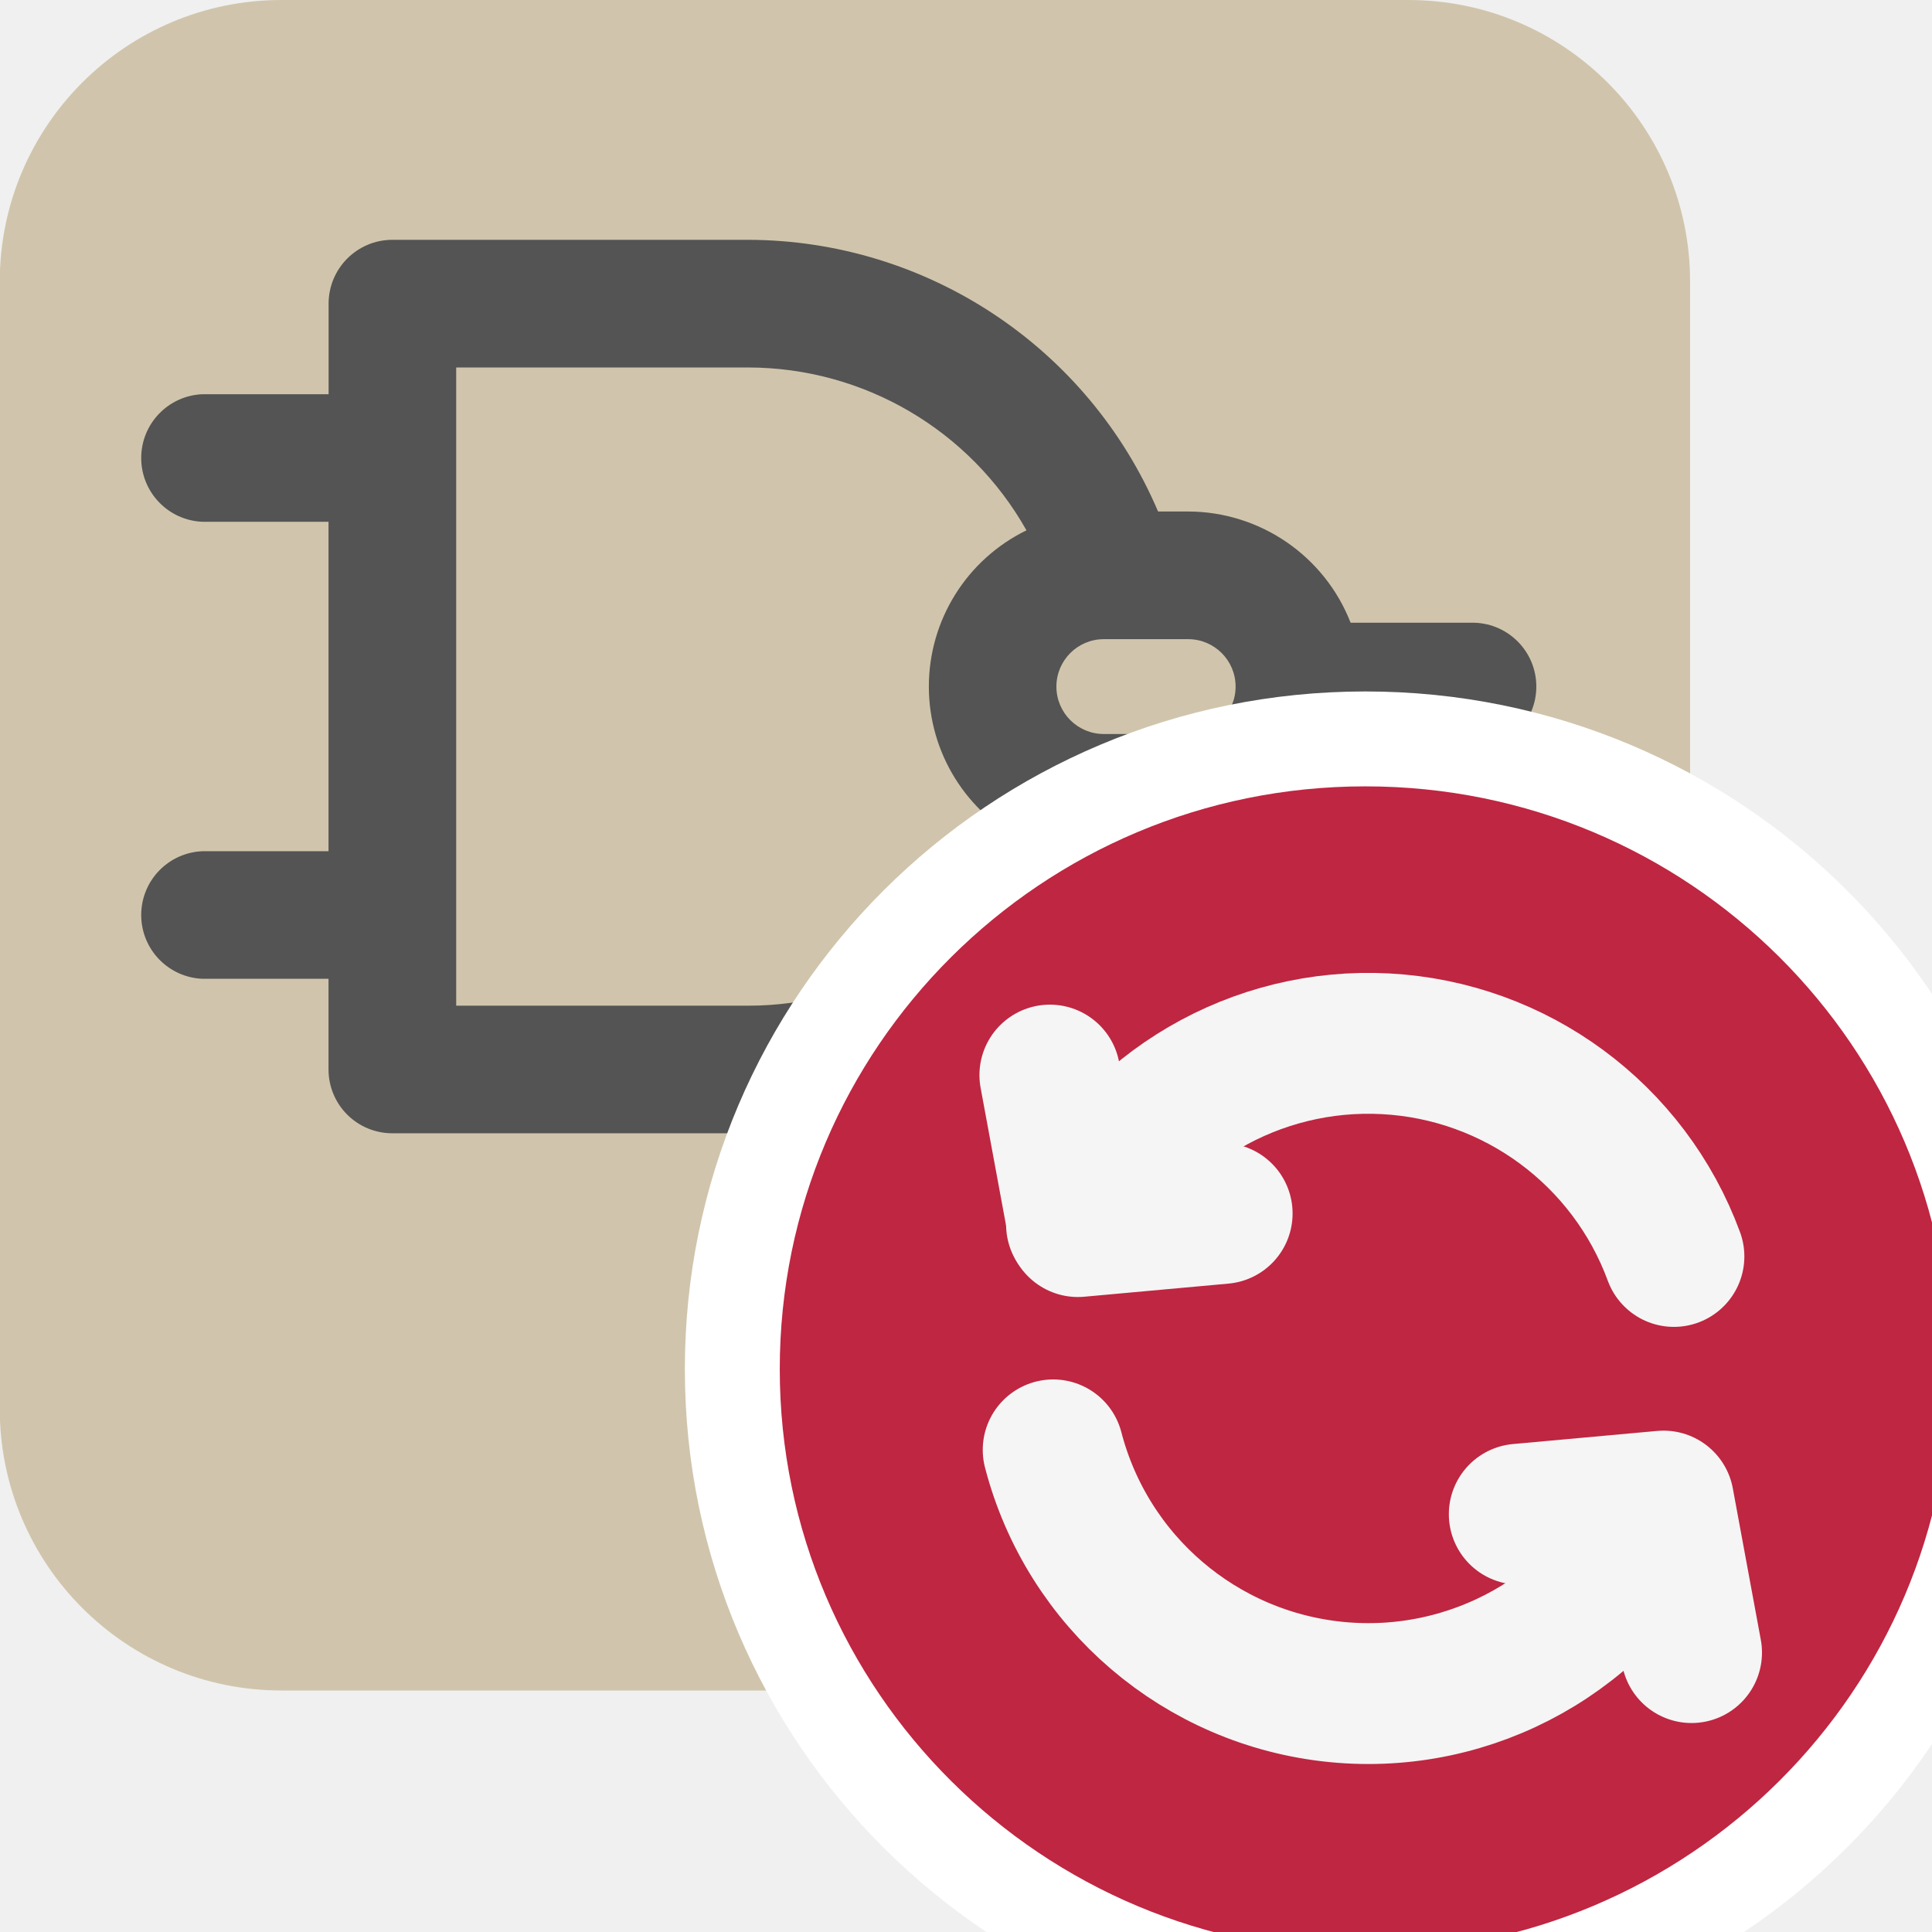
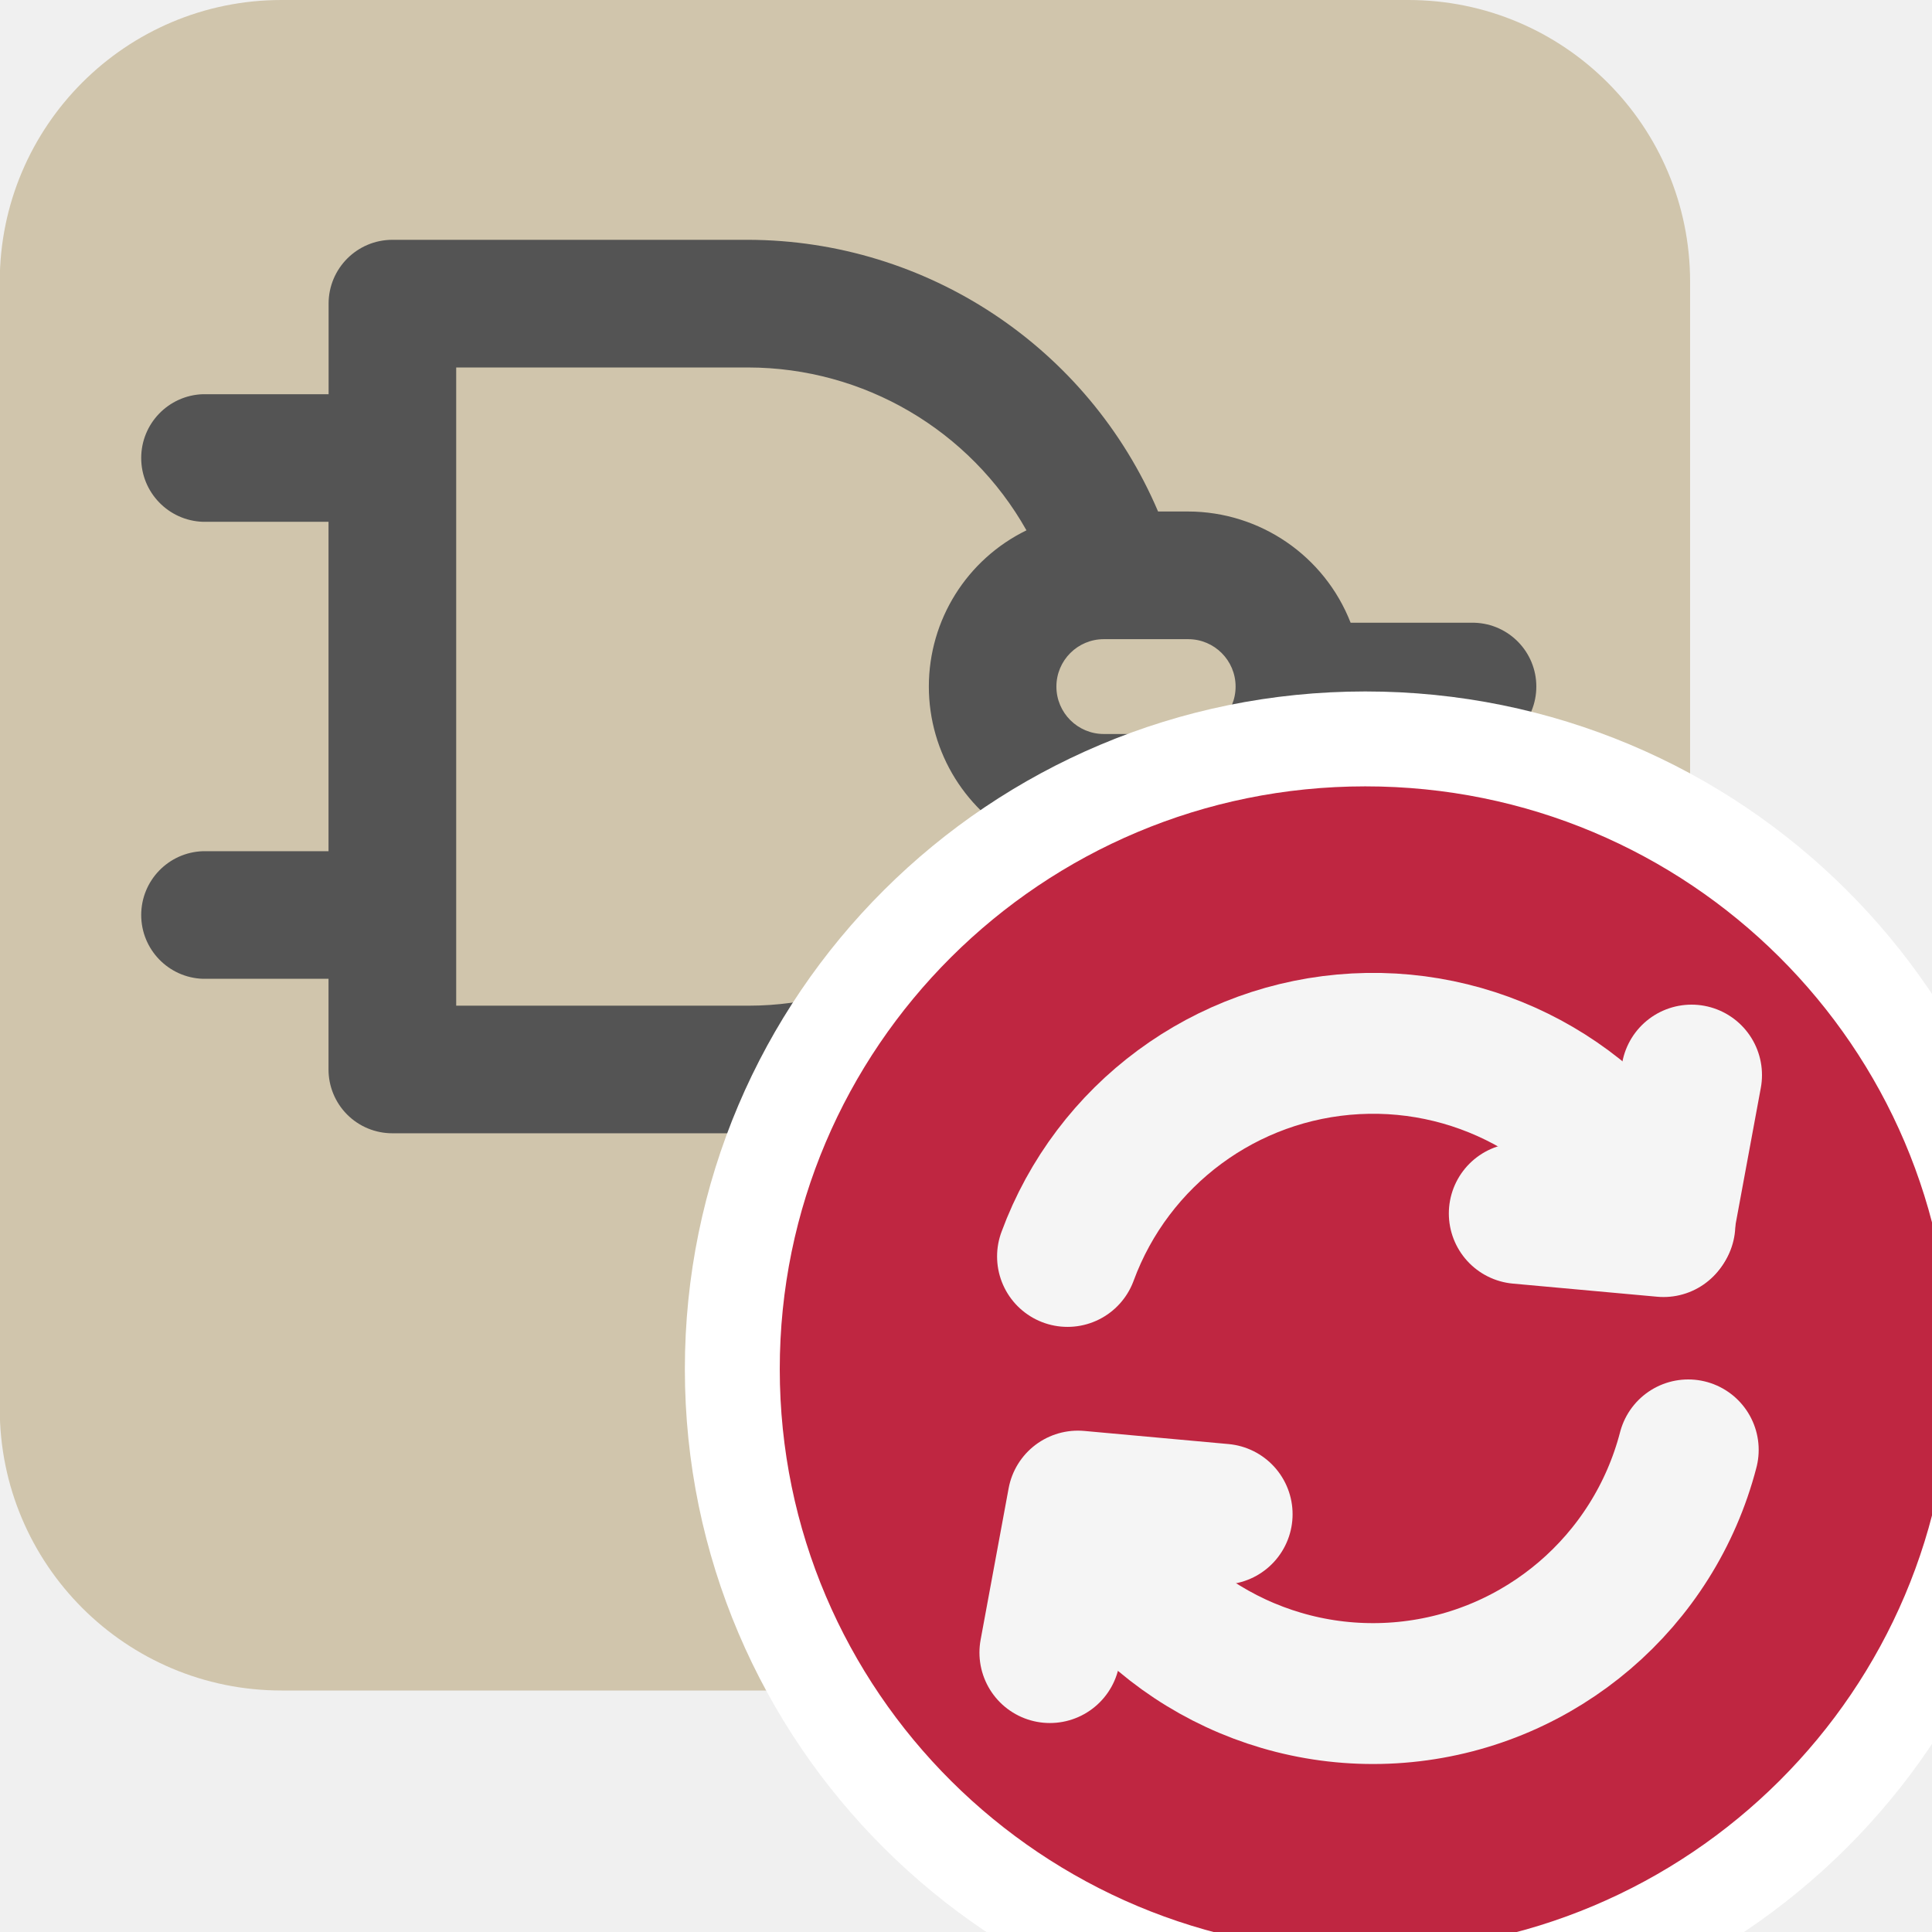
<svg xmlns="http://www.w3.org/2000/svg" id="Слой_1" data-name="Слой 1" viewBox="0 0 24 24" version="1.1">
  <defs id="defs160197">
    <style id="style160195">.cls-1{fill:#b9b9b9;}.cls-2{fill:#545454;}.cls-3{fill:#bf2641;}.cls-4{fill:none;stroke:#f5f5f5;stroke-linecap:round;stroke-linejoin:round;stroke-width:1.75px;}</style>
  </defs>
  <path class="cls-1" d="m 3.497,0 h 13.998 a 3.5,3.5 0 0 1 3.5,3.5 v 14 a 3.5,3.5 0 0 1 -3.5,3.5 H 3.497 a 3.5,3.5 0 0 1 -3.5,-3.5 V 3.5 A 3.5,3.5 0 0 1 3.497,0 Z" id="path160201" style="fill:#d0c5ac;fill-opacity:1" />
  <path class="cls-2" d="M 18.32,7.736 H 16.778 A 2.172,2.172 0 0 0 14.76,6.354 H 14.386 A 5.55,5.55 0 0 0 9.297,2.979 H 4.875 A 0.793,0.793 0 0 0 4.082,3.772 V 4.897 H 2.519 a 0.793,0.793 0 0 0 0,1.585 h 1.562 v 4.092 H 2.519 a 0.793,0.793 0 0 0 0,1.585 h 1.562 v 1.126 a 0.792,0.792 0 0 0 0.793,0.793 H 9.297 A 5.541,5.541 0 0 0 14.403,10.703 H 14.76 A 2.171,2.171 0 0 0 16.777,9.321 H 18.32 a 0.793,0.793 0 0 0 0,-1.585 z M 9.297,12.493 h -3.63 V 4.565 h 3.63 A 3.971,3.971 0 0 1 12.751,6.588 2.159,2.159 0 0 0 12.747,10.467 3.952,3.952 0 0 1 9.297,12.493 Z M 14.76,9.118 h -1.048 a 0.589,0.589 0 1 1 0,-1.178 H 14.76 a 0.589,0.589 0 0 1 0,1.178 z" id="path160203" />
  <path class="cls-3" d="M 24.821,17 A 7.862,7.828 0 1 1 16.959,9.179 7.858,7.824 0 0 1 24.821,17 Z" id="path160205" style="stroke:#ffffff;stroke-width:1.179;stroke-miterlimit:4;stroke-dasharray:none;stroke-opacity:1" />
-   <path class="cls-4" d="m 13.373,15.211 a 4.045,4.045 0 0 1 7.421,0.397" id="path160207" />
-   <path class="cls-4" d="M 20.638,18.757 A 4.045,4.045 0 0 1 13.083,18.011" id="path160209" />
-   <polyline class="cls-4" points="19.873 19.81 21.665 19.647 22.013 21.529" id="polyline160211" transform="translate(-1,-1)" />
-   <polyline class="cls-4" points="16.182 16.074 14.39 16.237 14.042 14.355" id="polyline160213" transform="translate(-1,-1)" />
+   <path class="cls-4" d="m 20.682,15.211 a -4.045,4.045 0 0 0 -7.421,0.397" id="path160207" />
+   <path class="cls-4" d="M 13.417,18.757 A -4.045,4.045 0 0 0 20.972,18.011" id="path160209" />
+   <polyline class="cls-4" points="19.873 19.81 21.665 19.647 22.013 21.529" id="polyline160211" transform="matrix(-1,0,0,1,35.055,-1)" />
+   <polyline class="cls-4" points="16.182 16.074 14.39 16.237 14.042 14.355" id="polyline160213" transform="matrix(-1,0,0,1,35.055,-1)" />
</svg>
